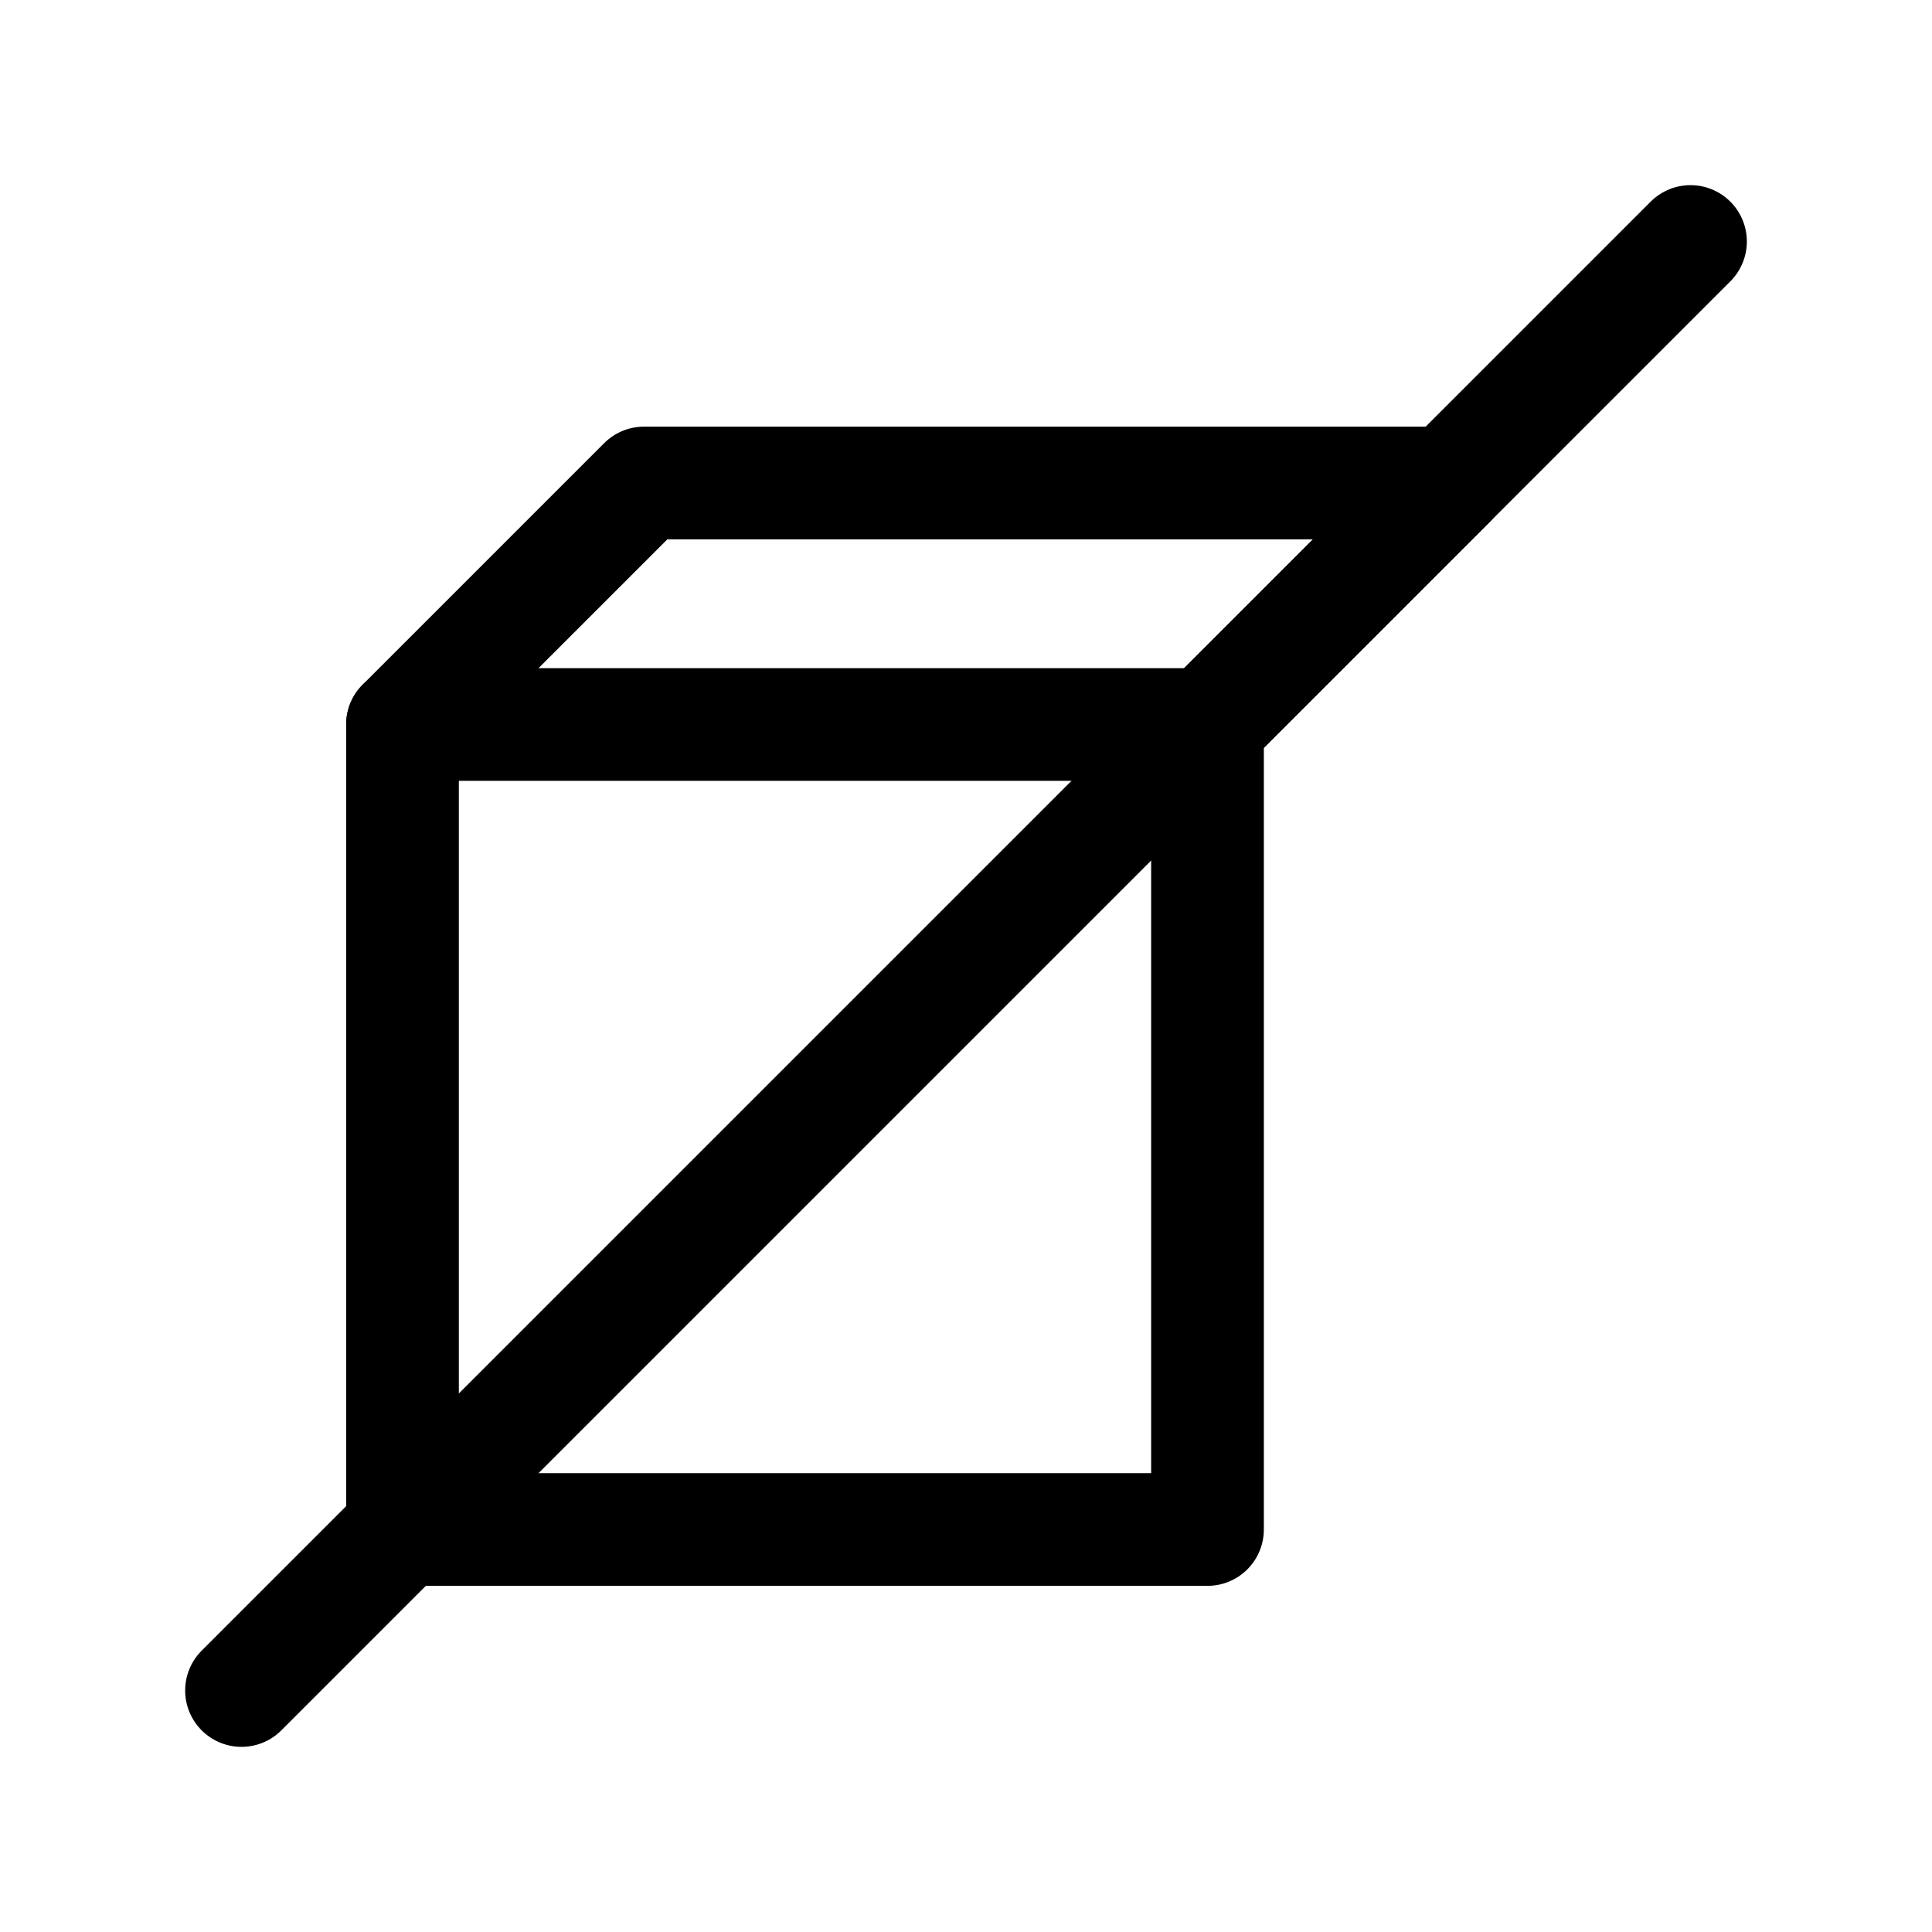
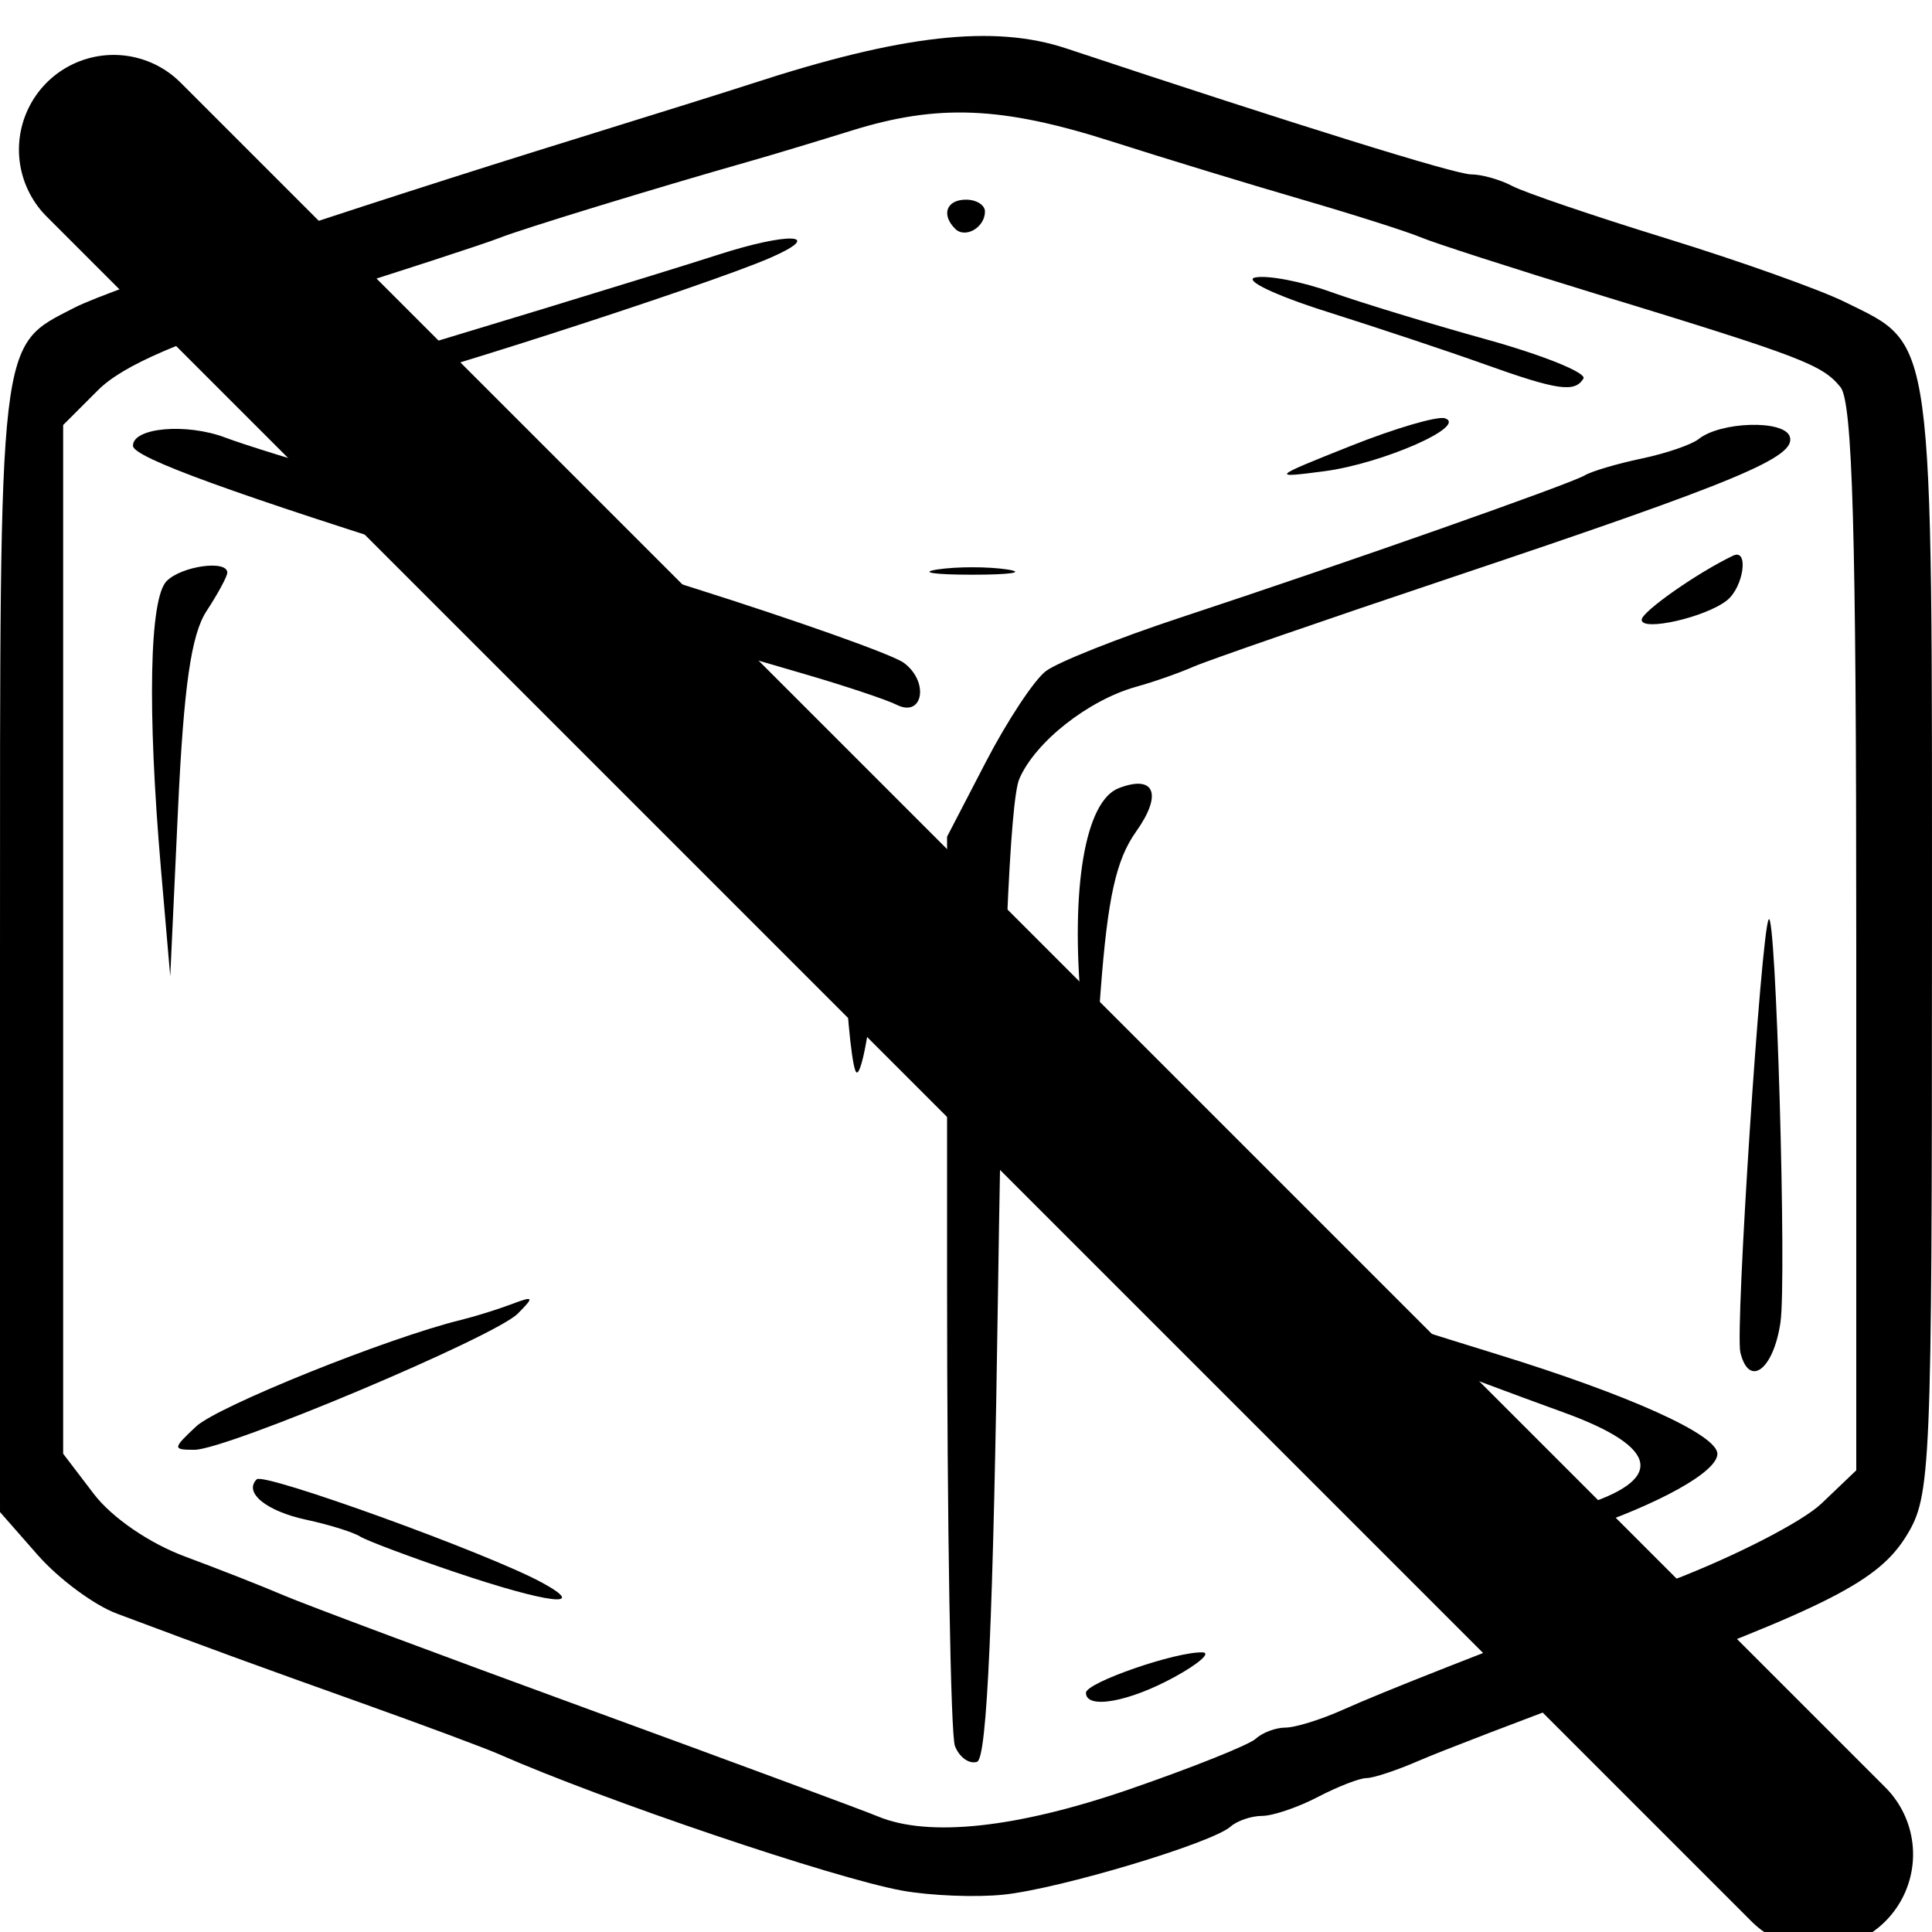
- <svg xmlns="http://www.w3.org/2000/svg" viewBox="0 0 24 24" fill="none" stroke="currentColor" stroke-width="1.4" stroke-linecap="round" stroke-linejoin="round">
-   <path d="M5 9v10h10V9z" />
-   <path d="M5 9l3-3h10l-3 3" />
-   <path d="M3 21L21 3" />
+ <svg xmlns="http://www.w3.org/2000/svg" version="1.1" viewBox="0 -1.899 101.999 101.999">
+   <g transform="translate(-25.99969,-12.02469)">
+     <path style="fill:currentColor" d="M 73.619,109.938 C 70.006,109.28 57.881,105.176 52.333,102.734 51.6,102.411 48.3,101.183 45,100.004 39.36,97.99 37.481,97.304 32.164,95.314 30.97,94.868 29.095,93.479 27.997,92.228 L 26,89.954 V 60.125 c 0,-32.629 -0.112,-31.665 3.938,-33.76 1.886,-0.975 14.019,-5.059 26.729,-8.996 3.85,-1.193 7.9,-2.462 9,-2.821 7.935,-2.59 12.801,-3.137 16.619,-1.868 12.221,4.061 20.552,6.653 21.384,6.653 0.558,0 1.535,0.276 2.172,0.614 0.637,0.338 4.308,1.586 8.158,2.774 3.85,1.188 8.079,2.694 9.398,3.347 4.757,2.356 4.602,1.219 4.599,33.741 -0.002,27.952 -0.059,29.282 -1.327,31.363 -1.48,2.428 -4.085,3.757 -16.003,8.165 -4.217,1.56 -8.612,3.247 -9.767,3.749 -1.155,0.502 -2.396,0.913 -2.757,0.913 -0.361,0 -1.516,0.448 -2.566,0.996 -1.05,0.548 -2.375,0.998 -2.943,1 -0.568,0.002 -1.318,0.256 -1.667,0.565 -0.985,0.873 -9,3.277 -11.967,3.591 -1.467,0.155 -3.888,0.059 -5.381,-0.213 z m 12.015,-5.351 c 3.317,-1.144 6.317,-2.344 6.665,-2.667 0.348,-0.323 1.053,-0.587 1.566,-0.587 0.513,0 1.878,-0.423 3.033,-0.941 2.206,-0.988 7.088,-2.907 17.302,-6.8 3.373,-1.286 6.957,-3.126 7.966,-4.09 L 124,87.751 V 59.669 c 0,-21.474 -0.196,-28.322 -0.833,-29.106 -0.965,-1.187 -2.037,-1.596 -12.833,-4.902 -4.4,-1.347 -8.6,-2.701 -9.333,-3.009 -0.733,-0.307 -3.583,-1.213 -6.333,-2.013 -2.75,-0.8 -7.242,-2.171 -9.982,-3.047 -5.791,-1.852 -9.167,-1.992 -13.733,-0.57 -1.807,0.563 -4.185,1.28 -5.285,1.593 -5.142,1.463 -12.129,3.603 -13.333,4.083 C 51.6,22.991 46.95,24.506 42,26.064 c -6.515,2.051 -9.506,3.34 -10.833,4.667 l -1.833,1.833 v 27.155 27.155 l 1.617,2.12 c 0.958,1.256 2.928,2.607 4.833,3.314 C 37.553,92.965 39.9,93.888 41,94.36 c 1.1,0.472 8.3,3.162 16,5.978 7.7,2.816 14.6,5.372 15.333,5.679 2.682,1.124 7.346,0.623 13.302,-1.43 z m -9.219,-2.28 C 76.187,101.712 76,90.666 76,77.76 V 54.297 l 2.045,-3.941 c 1.125,-2.167 2.55,-4.326 3.167,-4.796 0.617,-0.471 3.822,-1.746 7.122,-2.834 8.634,-2.847 20.555,-7.041 21.334,-7.505 0.367,-0.218 1.716,-0.617 3,-0.886 1.283,-0.269 2.637,-0.732 3.008,-1.028 1.161,-0.928 4.501,-1.026 4.811,-0.14 0.379,1.081 -2.68,2.358 -17.819,7.435 C 95.883,42.877 89.733,45.004 89,45.327 c -0.733,0.324 -2.083,0.797 -3,1.051 -2.535,0.704 -5.339,2.909 -6.185,4.866 -0.499,1.154 -0.883,10.292 -1.12,26.7 -0.255,17.62 -0.582,25.019 -1.112,25.195 -0.413,0.137 -0.938,-0.238 -1.167,-0.833 z m 6.918,-2.811 c 0,-0.537 4.741,-2.181 6.156,-2.134 0.464,0.015 -0.206,0.603 -1.49,1.305 -2.403,1.316 -4.667,1.718 -4.667,0.829 z M 50,93.118 c -2.383,-0.806 -4.633,-1.651 -5,-1.879 -0.367,-0.228 -1.638,-0.623 -2.826,-0.878 -2.115,-0.454 -3.322,-1.435 -2.622,-2.135 0.38,-0.38 12.206,3.9 15.051,5.447 C 57.148,95.056 54.951,94.791 50,93.118 Z m 56.352,-2.028 c 0.723,-0.501 2.065,-1.137 2.982,-1.415 4.629,-1.402 4.34,-3.133 -0.833,-4.999 -2.292,-0.827 -6.867,-2.538 -10.167,-3.802 -3.3,-1.264 -6.835,-2.619 -7.855,-3.009 -3.886,-1.488 -1.07,-1.188 3.943,0.42 2.885,0.925 7.645,2.422 10.579,3.326 7.033,2.167 11.667,4.26 11.667,5.27 0,0.946 -3.035,2.639 -7.333,4.089 -3.736,1.261 -4.683,1.299 -2.982,0.121 z M 36.352,85.436 C 37.494,84.368 46.464,80.759 50.333,79.811 51.067,79.632 52.267,79.258 53,78.981 c 1.186,-0.448 1.223,-0.393 0.333,0.499 -1.228,1.231 -15.375,7.187 -17.07,7.187 -1.158,0 -1.153,-0.068 0.089,-1.23 z m 81.529,-3.909 c -0.283,-1.17 1.093,-22.205 1.495,-22.861 0.385,-0.628 0.958,18.997 0.622,21.279 -0.369,2.503 -1.66,3.468 -2.116,1.582 z M 83.088,63.264 c -0.576,-6.291 0.207,-10.85 1.979,-11.53 1.899,-0.729 2.316,0.325 0.909,2.3 -1.053,1.479 -1.498,3.485 -1.872,8.453 l -0.491,6.514 z M 71.166,66.667 c -0.234,-0.55 -0.517,-3.654 -0.63,-6.897 -0.193,-5.578 -0.307,-5.979 -2.109,-7.416 -2.167,-1.728 -1.421,-2.778 1.144,-1.609 2.737,1.247 3.36,3.784 2.647,10.776 -0.345,3.38 -0.819,5.696 -1.053,5.146 z M 34.497,56 c -0.726,-8.414 -0.609,-14.288 0.303,-15.2 0.794,-0.794 3.2,-1.127 3.2,-0.443 0,0.196 -0.493,1.11 -1.096,2.03 -0.81,1.237 -1.203,3.969 -1.507,10.477 l -0.41,8.803 z m 38.836,-8.668 c -0.55,-0.275 -2.8,-1.023 -5,-1.662 -6.589,-1.914 -10.589,-3.154 -12,-3.72 -0.733,-0.294 -3.433,-1.192 -6,-1.994 -12.004,-3.755 -17.293,-5.676 -17.312,-6.289 -0.03,-0.965 2.814,-1.22 4.876,-0.438 0.974,0.369 4.02,1.315 6.77,2.102 2.75,0.786 5.6,1.692 6.333,2.012 0.733,0.32 5.901,2.023 11.485,3.784 5.583,1.761 10.635,3.556 11.225,3.988 1.357,0.992 1.029,2.921 -0.377,2.218 z m 39.338,-4.486 c 0.004,-0.425 2.943,-2.486 4.829,-3.385 0.845,-0.403 0.553,1.668 -0.333,2.366 -1.133,0.892 -4.501,1.656 -4.496,1.02 z M 75.5,40.189 c 1.008,-0.153 2.658,-0.153 3.667,0 1.008,0.153 0.183,0.278 -1.833,0.278 -2.017,0 -2.842,-0.125 -1.833,-0.278 z m 21.788,-6.512 c 2.358,-0.939 4.608,-1.599 5,-1.467 1.213,0.41 -3.324,2.397 -6.385,2.796 -2.821,0.368 -2.782,0.33 1.385,-1.329 z M 44.667,30.045 c 0,-0.342 0.525,-0.771 1.167,-0.953 2.446,-0.695 15.294,-4.615 18.023,-5.5 3.81,-1.234 5.744,-1.135 2.81,0.144 -3.396,1.481 -20.331,6.93 -21.538,6.93 -0.254,0 -0.462,-0.28 -0.462,-0.622 z M 104.333,29.341 C 102.5,28.685 98.766,27.441 96.036,26.577 c -2.73,-0.865 -4.423,-1.676 -3.761,-1.804 0.662,-0.127 2.446,0.214 3.964,0.759 1.518,0.545 5.221,1.675 8.229,2.511 3.007,0.836 5.315,1.768 5.127,2.072 -0.464,0.752 -1.371,0.618 -5.262,-0.774 z M 76.426,22.204 C 75.676,21.453 75.969,20.667 77,20.667 c 0.55,0 1,0.282 1,0.627 0,0.841 -1.041,1.443 -1.574,0.91 z" />
+   </g>
+   <line x1="6" y1="6" x2="96" y2="96" stroke="currentColor" stroke-width="10" stroke-linecap="round" />
</svg>
